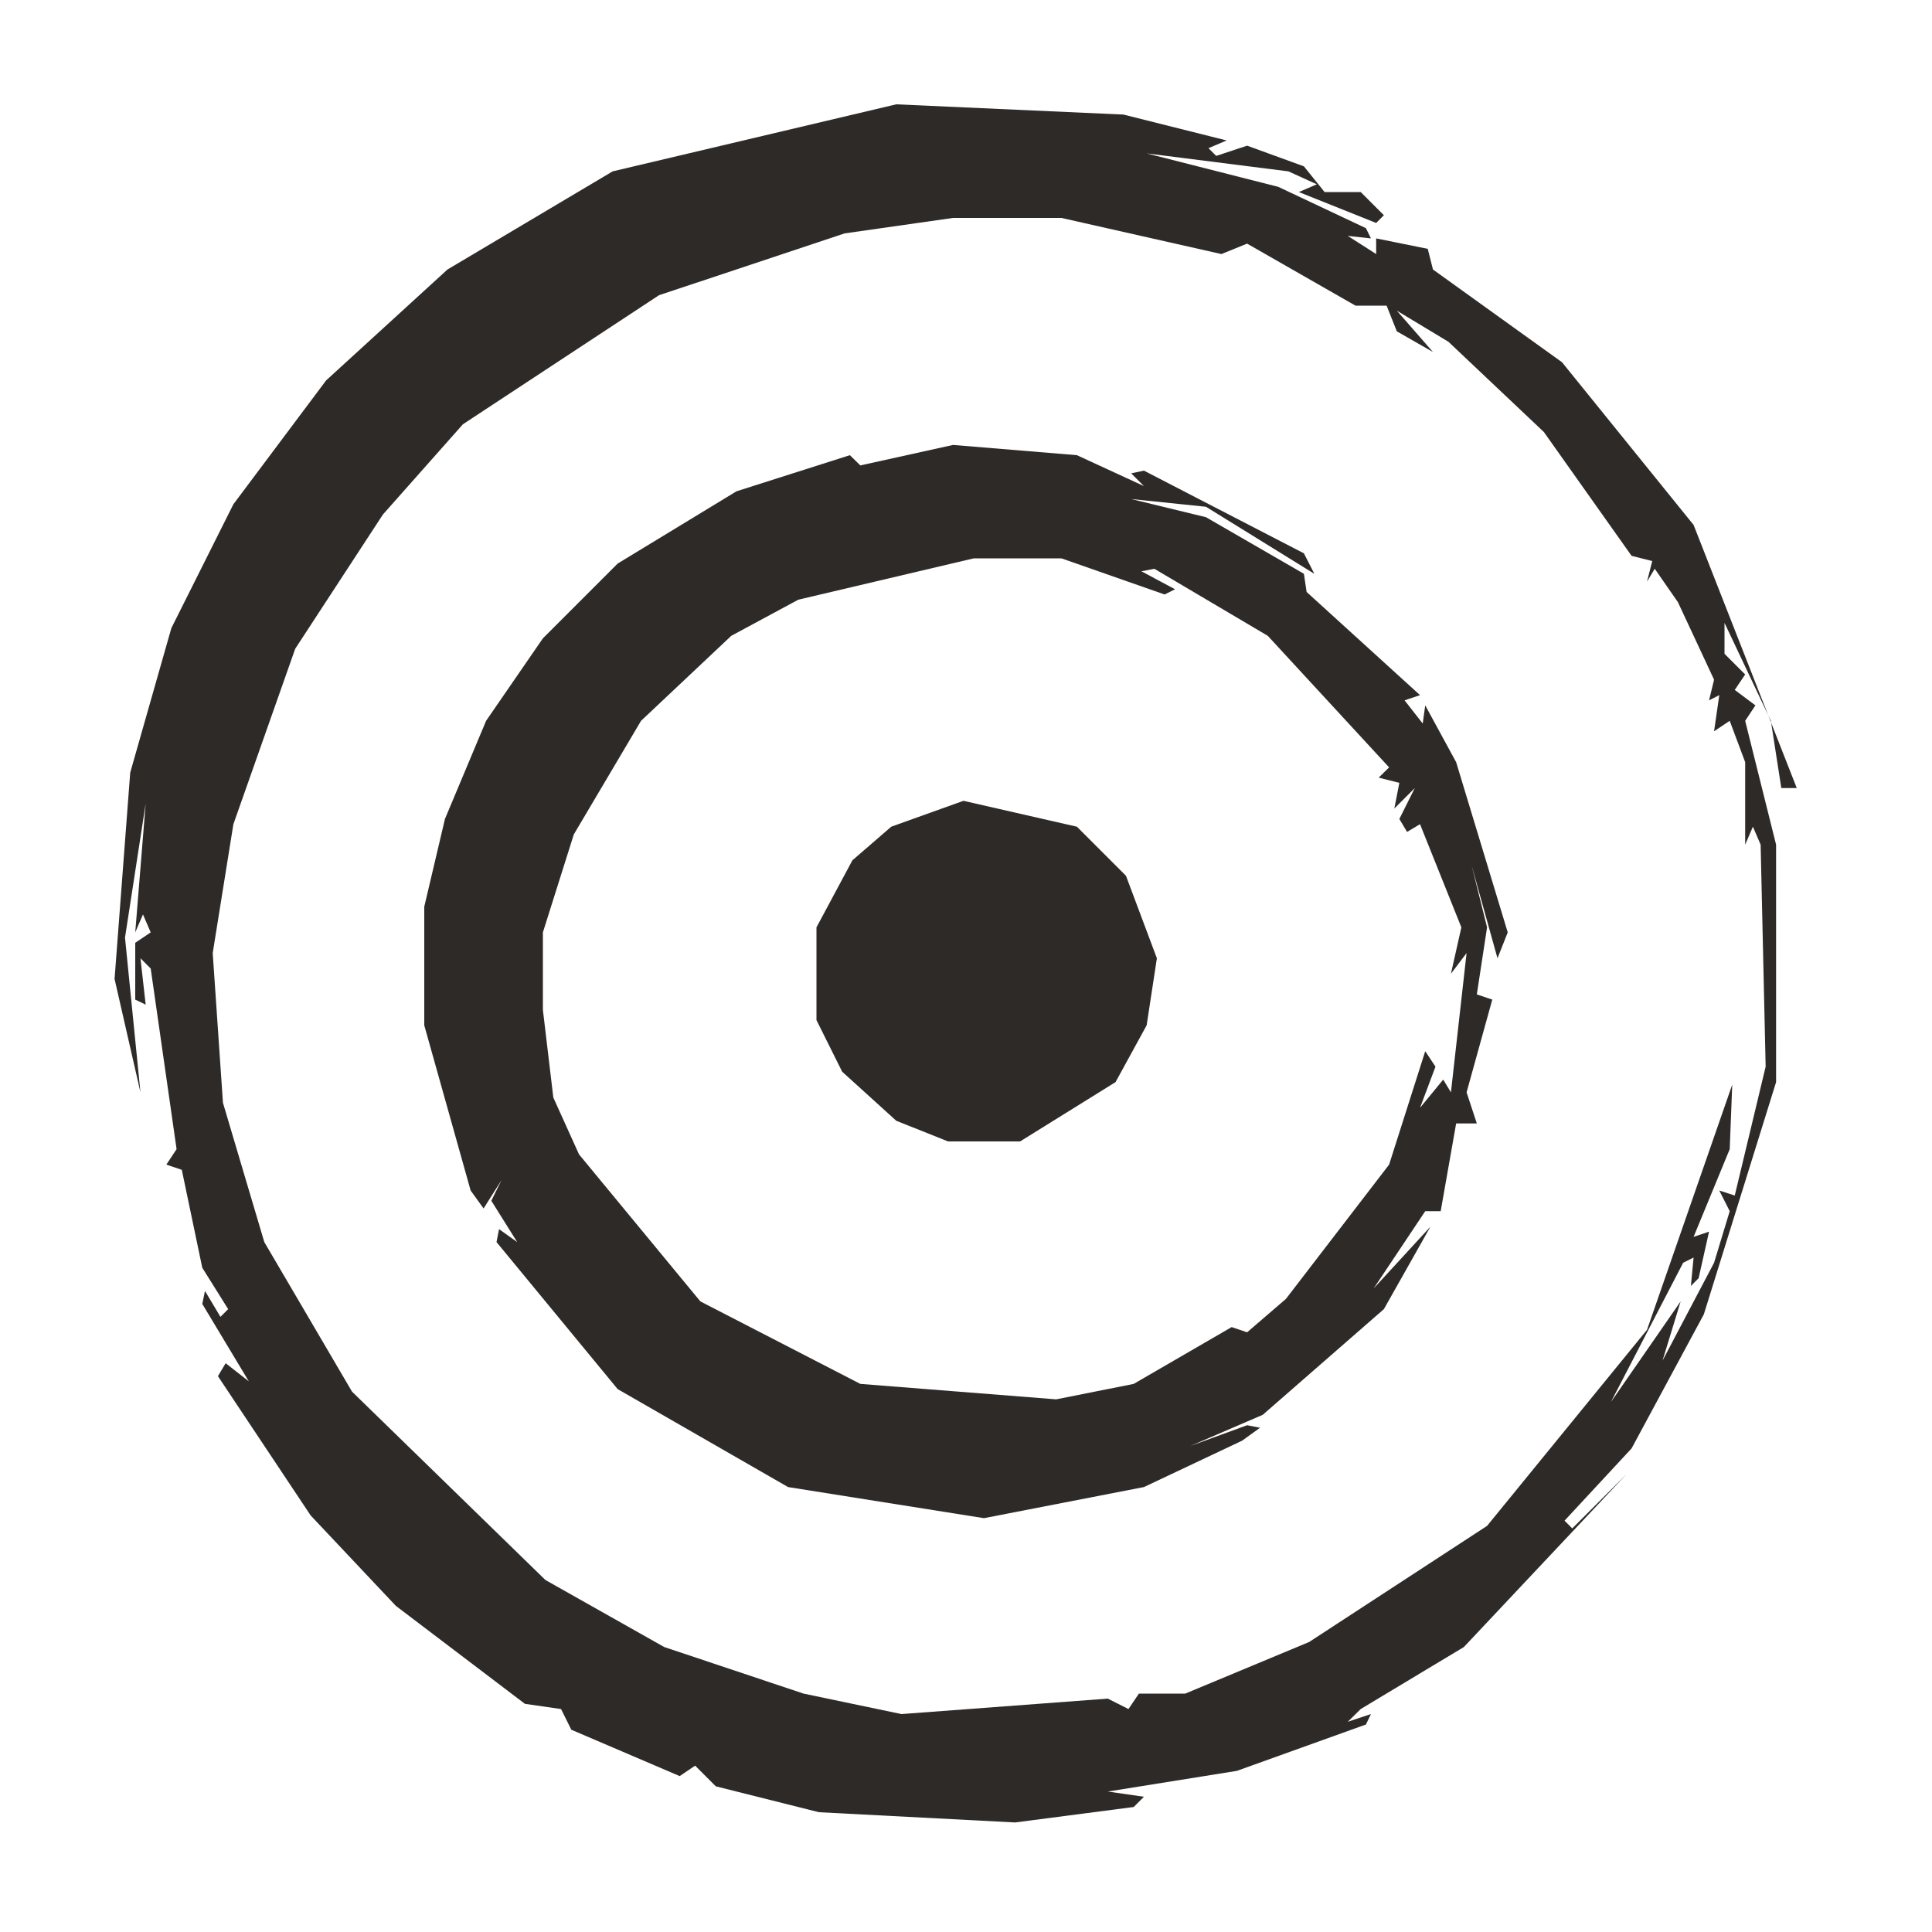
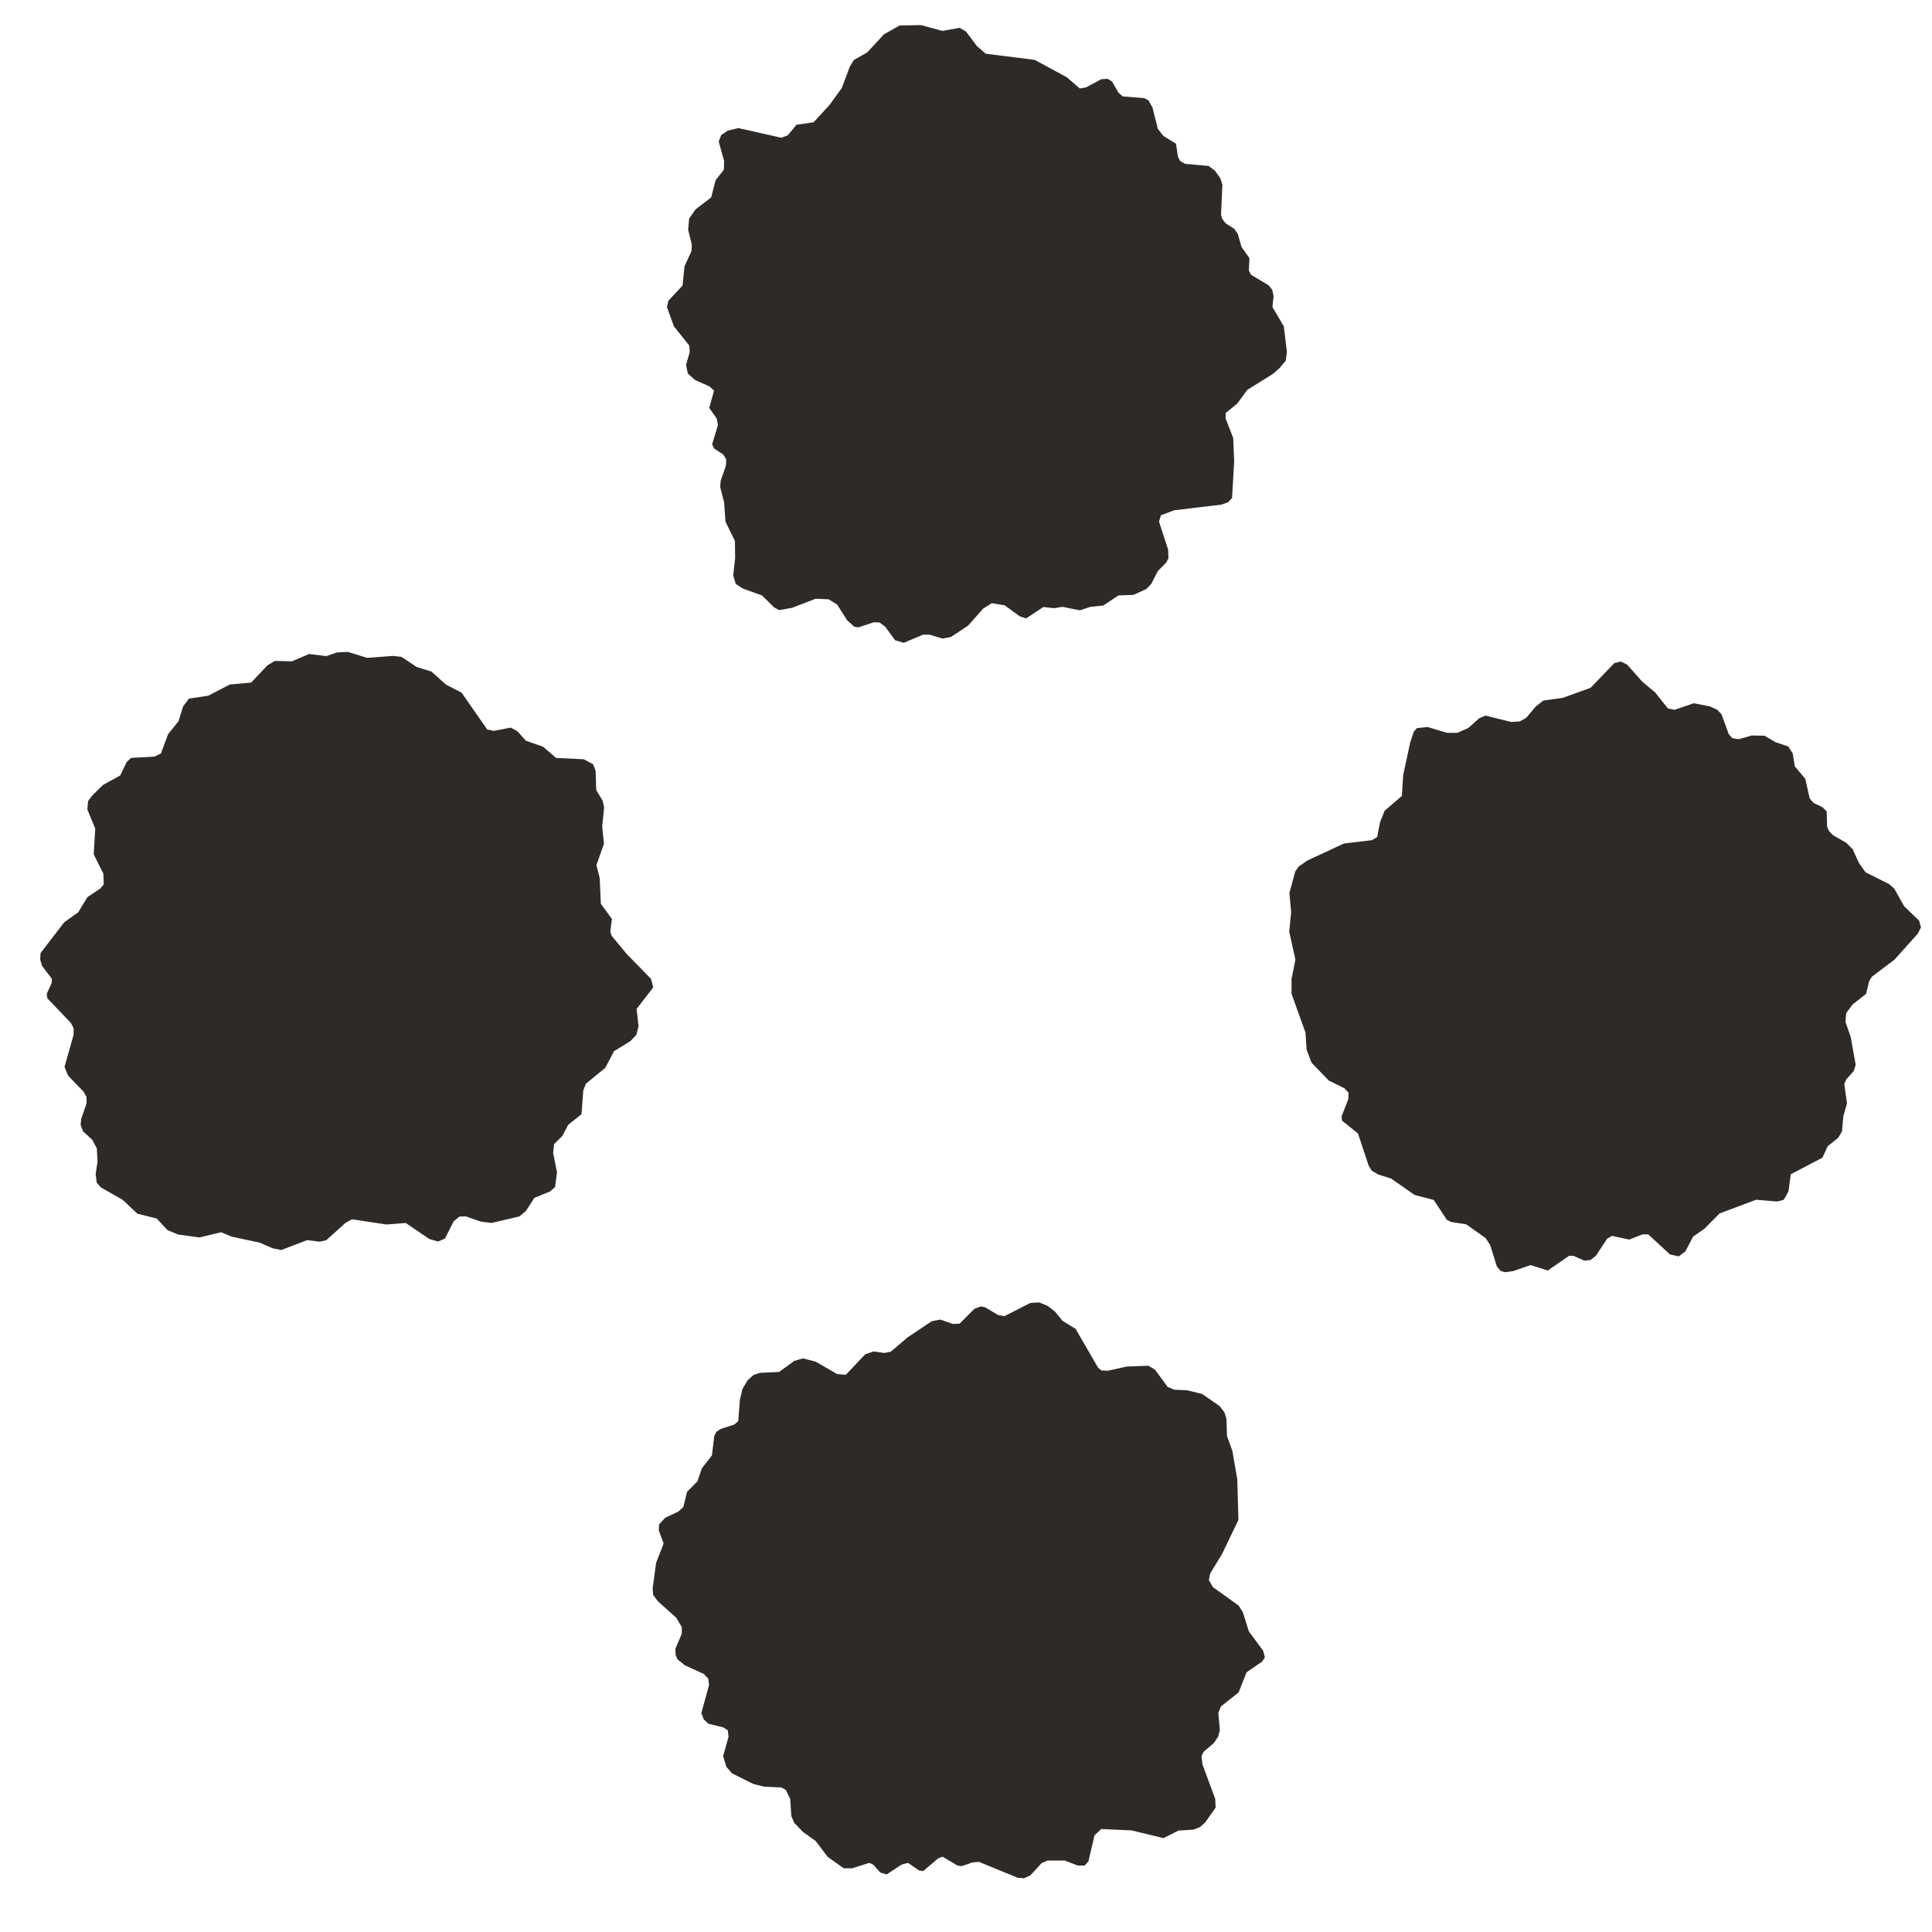
<svg xmlns="http://www.w3.org/2000/svg" viewBox="0 0 100 100" fill="#2E2A28" fill-rule="evenodd">
-   <path d="M46.39 5.4 L58.15 5.93 L63.49 7.27 L62.55 7.67 L62.95 8.07 L64.55 7.54 L67.49 8.61 L68.56 9.94 L70.43 9.94 L71.63 11.14 L71.23 11.54 L67.23 9.94 L68.16 9.54 L66.69 8.87 L59.35 7.94 L66.16 9.67 L70.7 11.81 L70.96 12.34 L69.76 12.21 L71.23 13.15 L71.23 12.34 L73.9 12.88 L74.17 13.95 L80.85 18.75 L87.66 27.17 L93.0 40.79 L92.2 40.79 L91.66 37.31 L89.26 32.24 L89.26 33.84 L90.33 34.91 L89.79 35.71 L90.86 36.51 L90.33 37.31 L91.93 43.72 L91.93 56.01 L88.19 68.03 L84.45 74.97 L80.98 78.71 L81.38 79.11 L84.18 76.31 L75.77 85.25 L70.43 88.46 L69.76 89.12 L70.96 88.72 L70.7 89.26 L64.02 91.66 L57.34 92.73 L59.21 93.0 L58.68 93.53 L52.54 94.33 L42.39 93.8 L37.05 92.46 L35.98 91.39 L35.18 91.93 L29.57 89.53 L29.04 88.46 L27.17 88.19 L20.49 83.12 L16.08 78.44 L11.28 71.23 L11.68 70.56 L12.88 71.5 L10.47 67.49 L10.61 66.82 L11.41 68.16 L11.81 67.76 L10.47 65.62 L9.41 60.55 L8.61 60.28 L9.14 59.48 L7.8 50.13 L7.27 49.6 L7.54 52.0 L7.0 51.74 L7.0 48.8 L7.8 48.26 L7.4 47.33 L7.0 48.26 L7.54 41.59 L6.47 48.53 L7.27 56.54 L5.93 50.67 L6.74 39.99 L8.87 32.51 L12.08 26.1 L16.88 19.69 L23.16 13.95 L31.71 8.87 L46.39 5.4 Z M49.33 11.28 L43.72 12.08 L34.11 15.28 L23.96 21.96 L19.82 26.63 L15.28 33.58 L12.08 42.66 L11.01 49.33 L11.54 57.08 L13.68 64.29 L18.22 72.03 L28.23 81.78 L34.38 85.25 L41.59 87.66 L46.66 88.72 L57.34 87.92 L58.41 88.46 L58.95 87.66 L61.35 87.66 L67.76 84.99 L76.97 78.98 L85.25 68.83 L89.66 56.14 L89.53 59.48 L87.66 64.02 L88.46 63.75 L87.92 66.16 L87.52 66.56 L87.66 65.09 L87.12 65.36 L83.38 72.57 L86.99 67.36 L86.05 70.43 L88.72 65.36 L89.53 62.69 L88.99 61.62 L89.79 61.88 L91.39 55.21 L91.13 43.72 L90.73 42.79 L90.33 43.72 L90.33 39.45 L89.53 37.31 L88.72 37.85 L88.99 35.98 L88.46 36.25 L88.72 35.18 L86.85 31.17 L85.65 29.44 L85.25 30.1 L85.52 29.04 L84.45 28.77 L79.91 22.36 L74.97 17.69 L72.3 16.08 L74.17 18.22 L72.3 17.15 L71.77 15.82 L70.16 15.82 L64.55 12.61 L63.22 13.15 L54.94 11.28 L49.33 11.28 Z M49.33 23.03 L55.74 23.56 L59.21 25.16 L58.55 24.5 L59.21 24.36 L67.49 28.64 L68.03 29.7 L62.42 26.23 L58.55 25.83 L62.42 26.77 L67.49 29.7 L67.63 30.64 L73.5 35.98 L72.7 36.25 L73.64 37.45 L73.77 36.51 L75.37 39.45 L78.04 48.26 L77.51 49.6 L76.17 44.79 L76.97 48.0 L76.44 51.47 L77.24 51.74 L75.91 56.54 L76.44 58.15 L75.37 58.15 L74.57 62.69 L73.77 62.69 L71.1 66.69 L74.04 63.49 L71.63 67.76 L65.36 73.23 L61.62 74.84 L64.55 73.77 L65.22 73.9 L64.29 74.57 L59.21 76.97 L50.93 78.58 L40.79 76.97 L31.97 71.9 L25.7 64.29 L25.83 63.62 L26.77 64.29 L25.43 62.15 L25.96 61.08 L25.03 62.55 L24.36 61.62 L21.96 53.07 L21.96 46.93 L23.03 42.39 L25.16 37.31 L28.1 33.04 L31.97 29.17 L38.12 25.43 L43.99 23.56 L44.53 24.09 L49.33 23.03 Z M50.4 28.9 L41.32 31.04 L37.85 32.91 L33.18 37.31 L29.7 43.19 L28.1 48.26 L28.1 52.27 L28.64 56.81 L29.97 59.75 L36.25 67.36 L44.53 71.63 L54.67 72.43 L58.68 71.63 L63.75 68.69 L64.55 68.96 L66.56 67.23 L71.9 60.28 L73.77 54.41 L74.3 55.21 L73.5 57.34 L74.7 55.88 L75.1 56.54 L75.91 49.33 L75.1 50.4 L75.64 48.0 L73.5 42.66 L72.83 43.06 L72.43 42.39 L73.23 40.79 L72.17 41.85 L72.43 40.52 L71.36 40.25 L71.9 39.72 L65.62 32.91 L59.75 29.44 L59.08 29.57 L60.82 30.5 L60.28 30.77 L54.94 28.9 L50.4 28.9 Z M49.87 41.45 L55.74 42.79 L58.28 45.33 L59.88 49.6 L59.35 53.07 L57.74 56.01 L52.8 59.08 L49.07 59.08 L46.39 58.01 L43.59 55.47 L42.26 52.8 L42.26 48.0 L44.12 44.53 L46.13 42.79 L49.87 41.45 Z" />
+   <path d="M46.56 1.32 47.67 1.30 48.78 1.60 49.67 1.44 50.00 1.63 50.56 2.38 51.02 2.78 53.56 3.10 55.22 4.00 55.89 4.58 56.22 4.52 57.00 4.10 57.33 4.08 57.56 4.22 57.88 4.78 58.11 4.99 59.22 5.08 59.44 5.19 59.65 5.56 59.93 6.67 60.22 7.04 60.87 7.44 60.97 8.11 61.08 8.33 61.33 8.48 62.56 8.59 62.89 8.84 63.16 9.22 63.27 9.56 63.20 11.11 63.26 11.33 63.44 11.56 63.89 11.85 64.07 12.11 64.26 12.78 64.67 13.36 64.64 14.00 64.75 14.22 65.67 14.77 65.85 15.00 65.92 15.33 65.86 15.89 66.45 16.89 66.61 18.22 66.55 18.67 66.22 19.06 65.89 19.35 64.56 20.18 64.04 20.89 63.44 21.38 63.44 21.67 63.83 22.67 63.88 23.89 63.77 25.78 63.56 26.00 63.22 26.12 60.78 26.41 60.09 26.67 59.99 27.00 60.46 28.44 60.48 28.89 60.37 29.11 59.93 29.56 59.59 30.22 59.33 30.49 58.67 30.79 57.89 30.82 57.11 31.34 56.44 31.41 55.89 31.59 55.00 31.41 54.56 31.48 54.00 31.42 53.11 32.01 52.78 31.90 52.00 31.33 51.33 31.22 50.89 31.50 50.11 32.38 49.22 32.97 48.78 33.05 48.11 32.85 47.78 32.85 46.78 33.27 46.33 33.14 45.82 32.44 45.53 32.22 45.22 32.21 44.44 32.47 44.22 32.44 43.85 32.11 43.33 31.29 42.89 31.02 42.22 30.99 41.00 31.46 40.33 31.58 40.07 31.44 39.44 30.82 38.44 30.46 38.08 30.22 37.95 29.78 38.05 28.89 38.04 28.00 37.55 27.00 37.48 26.00 37.28 25.22 37.30 24.89 37.57 24.11 37.59 23.78 37.44 23.53 36.97 23.22 36.86 23.00 37.16 22.00 37.10 21.67 36.71 21.11 36.96 20.22 36.72 20.00 35.98 19.67 35.60 19.33 35.51 18.89 35.70 18.22 35.68 17.89 34.88 16.89 34.52 15.89 34.60 15.56 35.33 14.78 35.43 13.78 35.79 13.00 35.81 12.67 35.62 11.89 35.67 11.31 36.00 10.84 36.81 10.22 37.04 9.33 37.47 8.78 37.48 8.33 37.20 7.33 37.33 6.99 37.67 6.76 38.22 6.63 40.44 7.13 40.78 7.00 41.22 6.46 42.11 6.33 42.93 5.44 43.57 4.56 43.99 3.44 44.19 3.11 44.89 2.71 45.75 1.78 46.56 1.32Z M17.44 33.77 18.00 33.74 19.00 34.05 20.33 33.95 20.78 34.00 21.56 34.52 22.33 34.76 23.09 35.44 23.89 35.85 25.22 37.76 25.56 37.83 26.44 37.66 26.78 37.85 27.22 38.34 28.11 38.65 28.78 39.23 30.22 39.30 30.70 39.56 30.83 39.89 30.86 40.89 31.19 41.44 31.27 41.78 31.17 42.78 31.26 43.67 30.87 44.78 31.04 45.44 31.10 46.78 31.67 47.56 31.59 48.22 31.66 48.44 32.44 49.38 33.70 50.67 33.81 51.11 32.95 52.22 33.05 53.11 32.94 53.56 32.63 53.89 31.78 54.41 31.33 55.27 30.33 56.09 30.19 56.44 30.10 57.67 29.41 58.22 29.11 58.79 28.68 59.22 28.63 59.67 28.83 60.67 28.73 61.44 28.47 61.67 27.66 62.00 27.22 62.68 26.89 62.96 25.44 63.30 24.89 63.23 24.11 62.96 23.78 62.97 23.48 63.22 23.03 64.11 22.67 64.26 22.22 64.13 21.00 63.30 20.00 63.38 18.22 63.11 17.89 63.29 16.89 64.19 16.56 64.27 15.89 64.19 14.56 64.70 14.11 64.61 13.44 64.32 12.00 64.01 11.44 63.78 10.33 64.05 9.22 63.90 8.67 63.67 8.11 63.07 7.11 62.82 6.36 62.11 5.22 61.46 5.01 61.22 4.95 60.78 5.05 60.11 5.01 59.44 4.78 59.00 4.30 58.56 4.17 58.22 4.21 57.89 4.48 57.11 4.48 56.78 4.33 56.51 3.52 55.67 3.34 55.22 3.81 53.56 3.81 53.22 3.67 52.95 2.45 51.67 2.42 51.44 2.67 50.89 2.69 50.67 2.18 50.00 2.08 49.67 2.10 49.33 3.33 47.73 4.05 47.22 4.52 46.44 5.18 46.00 5.37 45.78 5.35 45.22 4.85 44.22 4.93 42.89 4.52 41.89 4.56 41.46 4.78 41.17 5.33 40.63 6.22 40.14 6.56 39.44 6.78 39.23 8.00 39.16 8.33 39.00 8.70 38.00 9.24 37.33 9.48 36.56 9.78 36.16 10.78 36.01 11.89 35.43 13.00 35.33 13.84 34.44 14.22 34.21 15.11 34.23 16.00 33.85 16.89 33.96 17.44 33.77Z M83.56 34.32 83.89 34.24 84.22 34.40 85.00 35.28 85.67 35.84 86.33 36.67 86.67 36.74 87.67 36.40 88.49 36.56 88.89 36.74 89.11 36.98 89.48 38.00 89.67 38.21 90.00 38.26 90.67 38.07 91.33 38.08 91.89 38.41 92.56 38.64 92.79 39.00 92.90 39.67 93.44 40.31 93.67 41.33 93.87 41.56 94.33 41.78 94.55 42.00 94.57 42.78 94.67 43.02 94.89 43.24 95.56 43.62 95.89 43.95 96.22 44.67 96.56 45.15 97.78 45.76 98.05 46.00 98.56 46.91 99.33 47.65 99.43 48.00 99.26 48.33 98.06 49.67 96.88 50.56 96.75 50.78 96.59 51.44 95.88 52.00 95.56 52.44 95.52 52.89 95.79 53.67 96.05 55.11 95.95 55.44 95.56 55.87 95.46 56.11 95.60 57.11 95.41 57.78 95.34 58.56 95.15 58.89 94.60 59.33 94.33 59.92 92.69 60.78 92.57 61.67 92.33 62.10 92.00 62.19 90.89 62.10 89.00 62.81 88.22 63.60 87.64 64.00 87.23 64.78 86.89 65.03 86.44 64.93 85.31 63.89 85.02 63.89 84.33 64.16 83.44 63.97 83.19 64.11 82.60 65.00 82.32 65.22 82.00 65.25 81.44 65.00 81.22 65.00 80.11 65.76 79.22 65.48 78.33 65.79 77.89 65.85 77.67 65.78 77.48 65.56 77.13 64.44 76.89 64.08 75.89 63.37 75.11 63.25 74.89 63.14 74.21 62.11 73.22 61.85 72.00 61.00 71.33 60.79 71.00 60.59 70.84 60.33 70.29 58.67 69.46 58.00 69.44 57.78 69.79 56.89 69.80 56.56 69.59 56.33 68.78 55.93 67.88 55.00 67.63 54.33 67.57 53.44 66.85 51.44 66.85 50.67 67.05 49.67 66.73 48.22 66.83 47.22 66.74 46.22 67.04 45.11 67.22 44.85 67.67 44.54 69.56 43.66 71.00 43.49 71.28 43.33 71.43 42.56 71.67 41.96 72.56 41.20 72.63 40.11 72.99 38.44 73.17 37.89 73.33 37.69 73.89 37.63 74.89 37.93 75.44 37.93 76.00 37.68 76.56 37.18 76.89 37.04 78.22 37.37 78.67 37.34 79.00 37.15 79.50 36.56 79.89 36.26 80.89 36.12 82.33 35.60 83.56 34.32Z M53.33 67.44 53.78 67.41 54.22 67.59 54.61 67.89 55.00 68.37 55.67 68.78 56.83 70.78 57.00 70.93 57.33 70.95 58.33 70.73 59.44 70.69 59.78 70.89 60.44 71.79 60.78 71.93 61.44 71.96 62.22 72.15 63.13 72.78 63.38 73.11 63.48 73.44 63.51 74.33 63.79 75.11 64.04 76.56 64.10 78.67 63.25 80.44 62.64 81.44 62.57 81.78 62.78 82.15 64.12 83.11 64.33 83.45 64.64 84.44 65.38 85.44 65.47 85.78 65.33 86.00 64.52 86.56 64.11 87.60 63.19 88.33 63.06 88.67 63.14 89.56 63.05 89.89 62.83 90.22 62.30 90.67 62.19 90.89 62.24 91.33 62.90 93.11 62.92 93.56 62.38 94.33 62.11 94.57 61.78 94.70 61.00 94.75 60.22 95.14 58.56 94.74 57.00 94.67 56.65 95.00 56.34 96.33 56.15 96.56 55.78 96.56 55.11 96.30 54.22 96.30 53.91 96.44 53.33 97.07 53.00 97.22 52.67 97.19 50.67 96.37 50.33 96.40 49.78 96.59 49.56 96.56 48.78 96.10 48.56 96.19 47.78 96.85 47.56 96.81 47.00 96.42 46.67 96.51 45.89 97.02 45.56 96.92 45.22 96.53 45.00 96.42 44.11 96.70 43.67 96.70 42.84 96.11 42.22 95.29 41.56 94.82 41.11 94.35 40.96 94.00 40.90 93.11 40.67 92.64 40.44 92.52 39.56 92.48 39.00 92.34 37.89 91.79 37.59 91.44 37.43 90.89 37.71 89.89 37.67 89.56 37.44 89.41 36.67 89.22 36.43 89.00 36.30 88.67 36.70 87.22 36.66 86.89 36.44 86.65 35.44 86.19 35.07 85.89 34.97 85.67 34.96 85.33 35.29 84.56 35.29 84.22 35.00 83.73 34.06 82.89 33.81 82.56 33.78 82.22 33.96 80.89 34.35 79.89 34.10 79.22 34.11 78.91 34.43 78.56 35.11 78.24 35.37 78.00 35.56 77.22 36.10 76.67 36.33 76.00 36.85 75.33 36.97 74.33 37.08 74.11 37.33 73.95 38.00 73.74 38.21 73.56 38.30 72.44 38.43 71.89 38.70 71.44 39.00 71.17 39.33 71.06 40.33 71.01 41.11 70.44 41.56 70.31 42.22 70.48 43.33 71.12 43.78 71.16 44.78 70.10 45.22 69.95 45.78 70.03 46.11 69.96 46.98 69.22 48.22 68.39 48.67 68.30 49.33 68.53 49.67 68.51 50.44 67.74 50.78 67.62 51.00 67.67 51.67 68.07 52.00 68.12 53.33 67.44Z" />
</svg>
